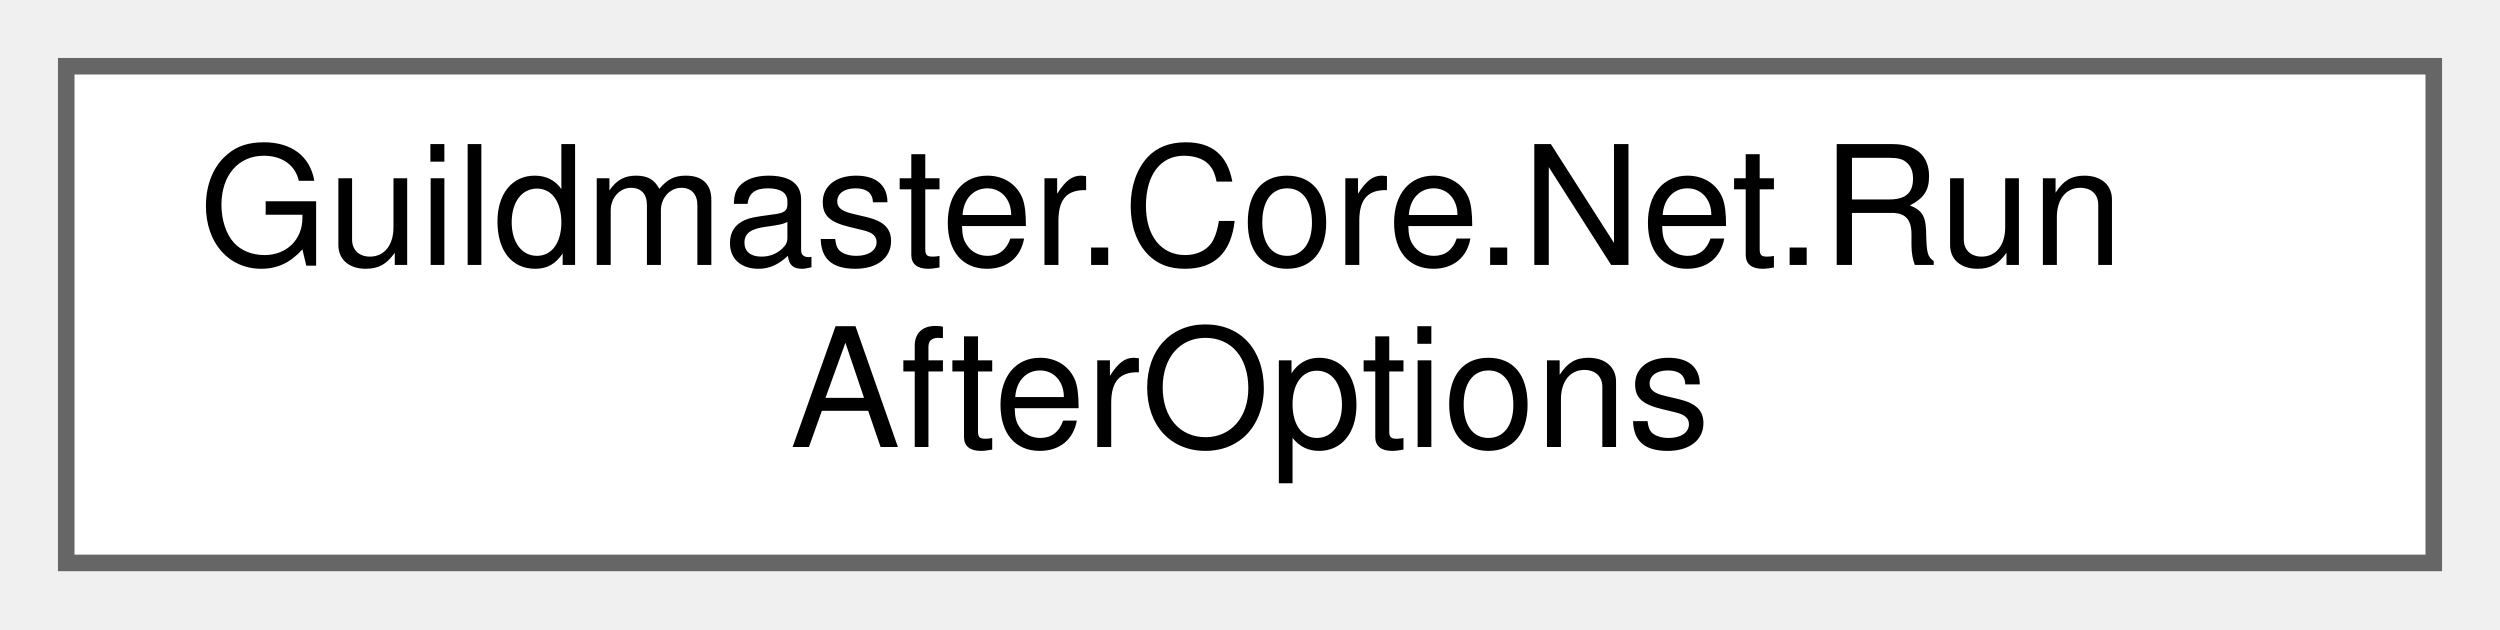
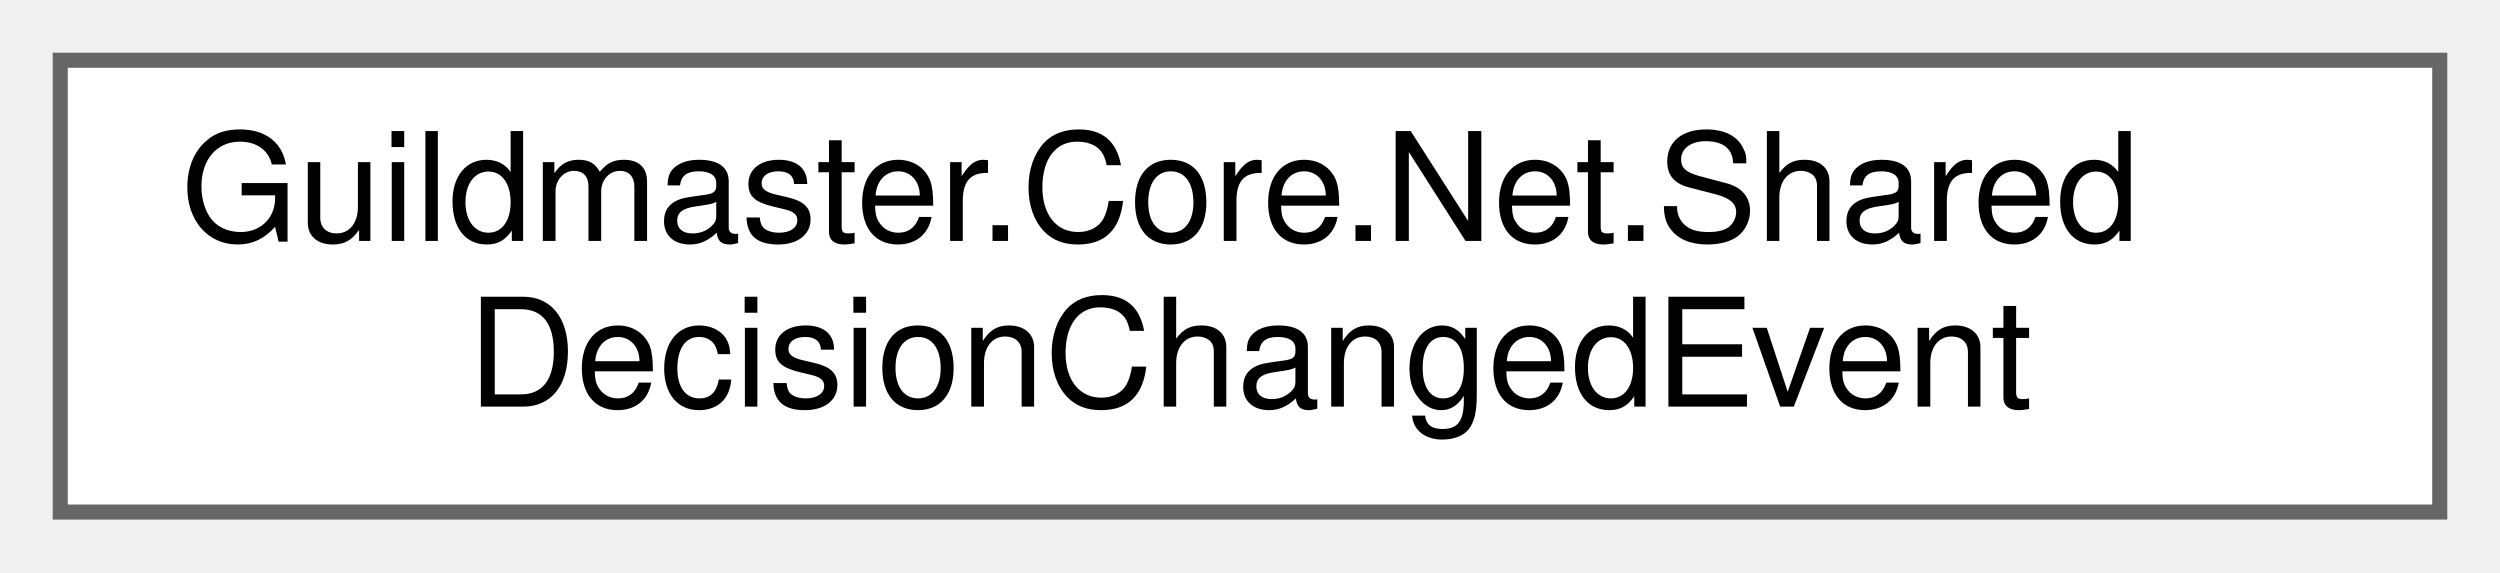
- <svg xmlns="http://www.w3.org/2000/svg" xmlns:xlink="http://www.w3.org/1999/xlink" width="151pt" height="38pt" viewBox="0.00 0.00 151.00 38.00">
+ <svg xmlns="http://www.w3.org/2000/svg" xmlns:xlink="http://www.w3.org/1999/xlink" width="166pt" height="38pt" viewBox="0.00 0.00 166.00 38.00">
  <g id="graph0" class="graph" transform="scale(1 1) rotate(0) translate(4 34)">
    <g id="Node000000" class="node">
      <g id="a_Node000000">
-         <a xlink:href="classGuildmaster_1_1Core_1_1Net_1_1RunAfterOptions.html" target="_top" xlink:title="Куда группа идёт после забега.">
-           <polygon fill="white" stroke="#666666" points="143,-30 0,-30 0,0 143,0 143,-30" />
-           <text text-anchor="start" x="8" y="-18" font-family="Helvetica,sans-Serif" font-size="10.00">Guildmaster.Core.Net.Run</text>
-           <text text-anchor="middle" x="71.5" y="-7" font-family="Helvetica,sans-Serif" font-size="10.00">AfterOptions</text>
+         <a xlink:href="structGuildmaster_1_1Core_1_1Net_1_1SharedDecisionChangedEvent.html" target="_top" xlink:title="Сколько игроков сделали выбор, сколько нужно и кто за что.">
+           <polygon fill="white" stroke="#666666" points="158,-30 0,-30 0,0 158,0 158,-30" />
+           <text text-anchor="start" x="8" y="-18" font-family="Helvetica,sans-Serif" font-size="10.00">Guildmaster.Core.Net.Shared</text>
+           <text text-anchor="middle" x="79" y="-7" font-family="Helvetica,sans-Serif" font-size="10.00">DecisionChangedEvent</text>
        </a>
      </g>
    </g>
  </g>
</svg>
